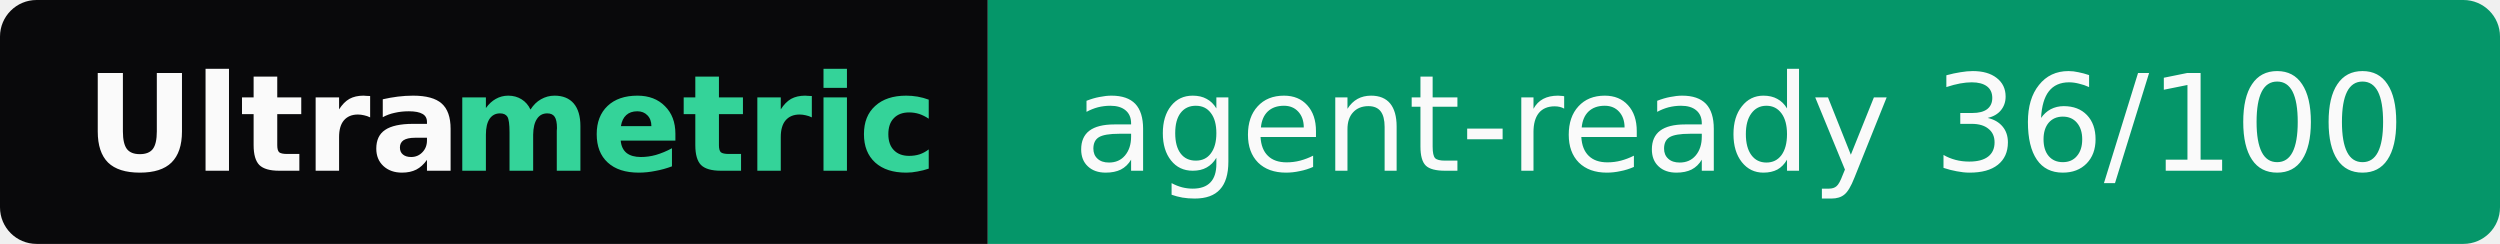
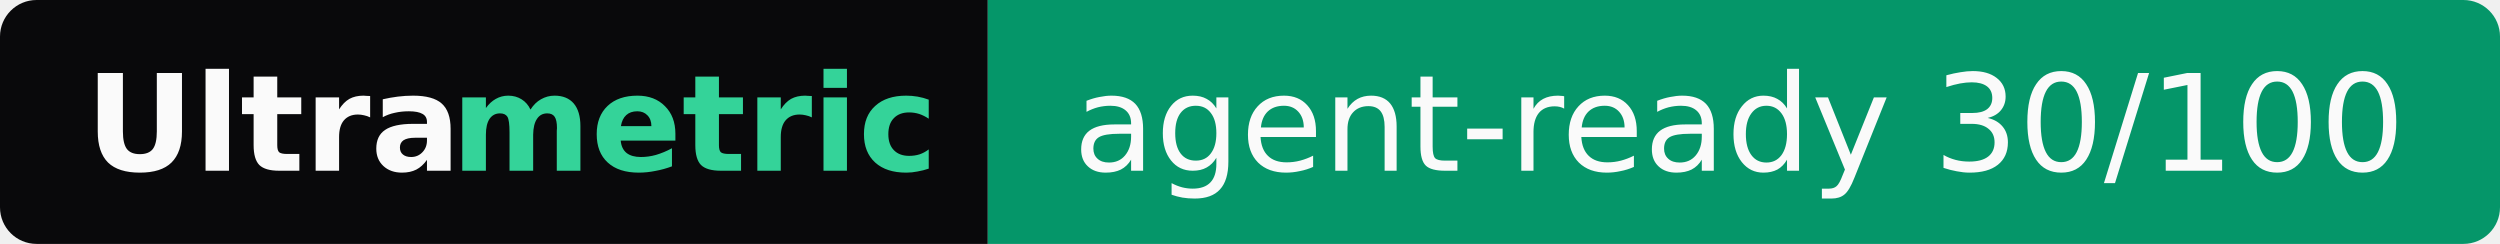
- <svg xmlns="http://www.w3.org/2000/svg" width="205" height="20" role="img" aria-label="Ultrametric: agent-ready 36/100">
+ <svg xmlns="http://www.w3.org/2000/svg" width="205" height="20" role="img" aria-label="Ultrametric: agent-ready 30/100">
  <clipPath id="r">
    <rect width="205" height="20" rx="3" fill="#fff" />
  </clipPath>
  <g clip-path="url(#r)">
    <rect width="81" height="20" fill="#09090b" />
    <rect x="81" width="124" height="20" fill="#059669" />
  </g>
  <g font-family="Verdana,Geneva,DejaVu Sans,sans-serif" font-size="11">
    <text x="7" y="14" textLength="30" font-weight="bold" fill="#fafafa">Ultra</text>
    <text x="37" y="14" textLength="37" font-weight="bold" fill="#34d399">metric</text>
-     <text x="88" y="14" textLength="110" fill="#fafafa">agent-ready 36/100</text>
+     <text x="88" y="14" textLength="110" fill="#fafafa">agent-ready 30/100</text>
  </g>
</svg>
